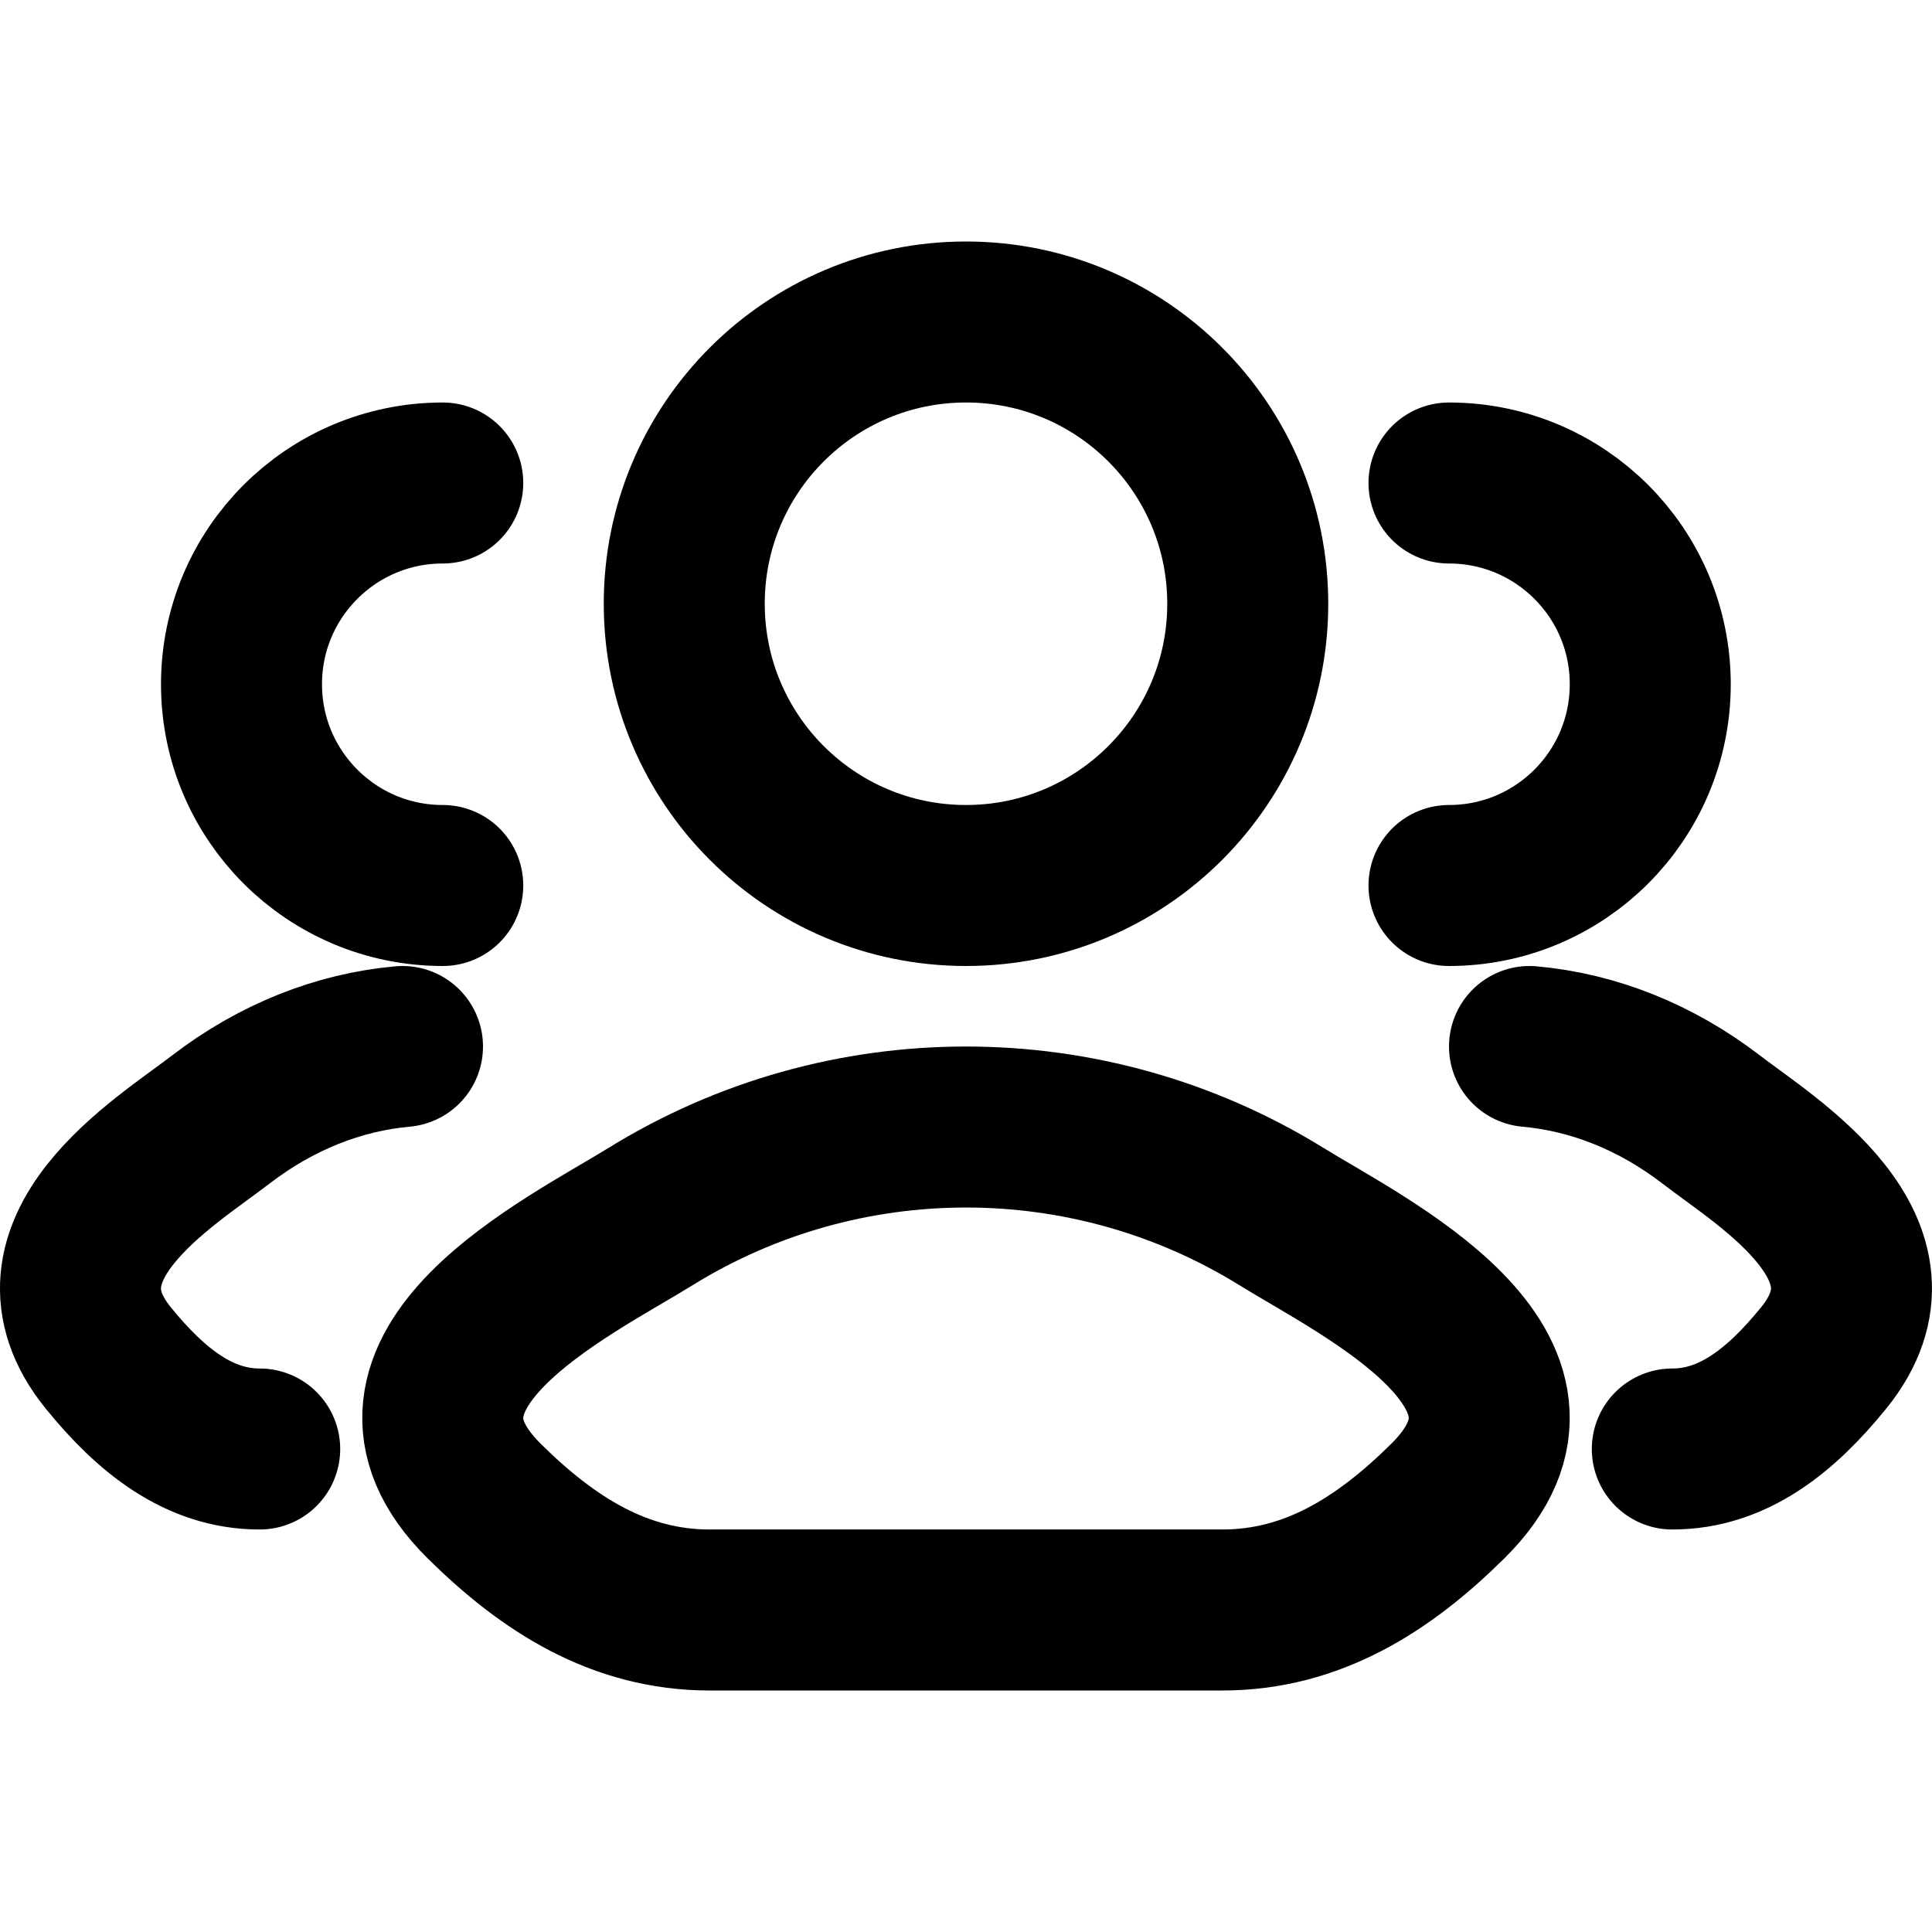
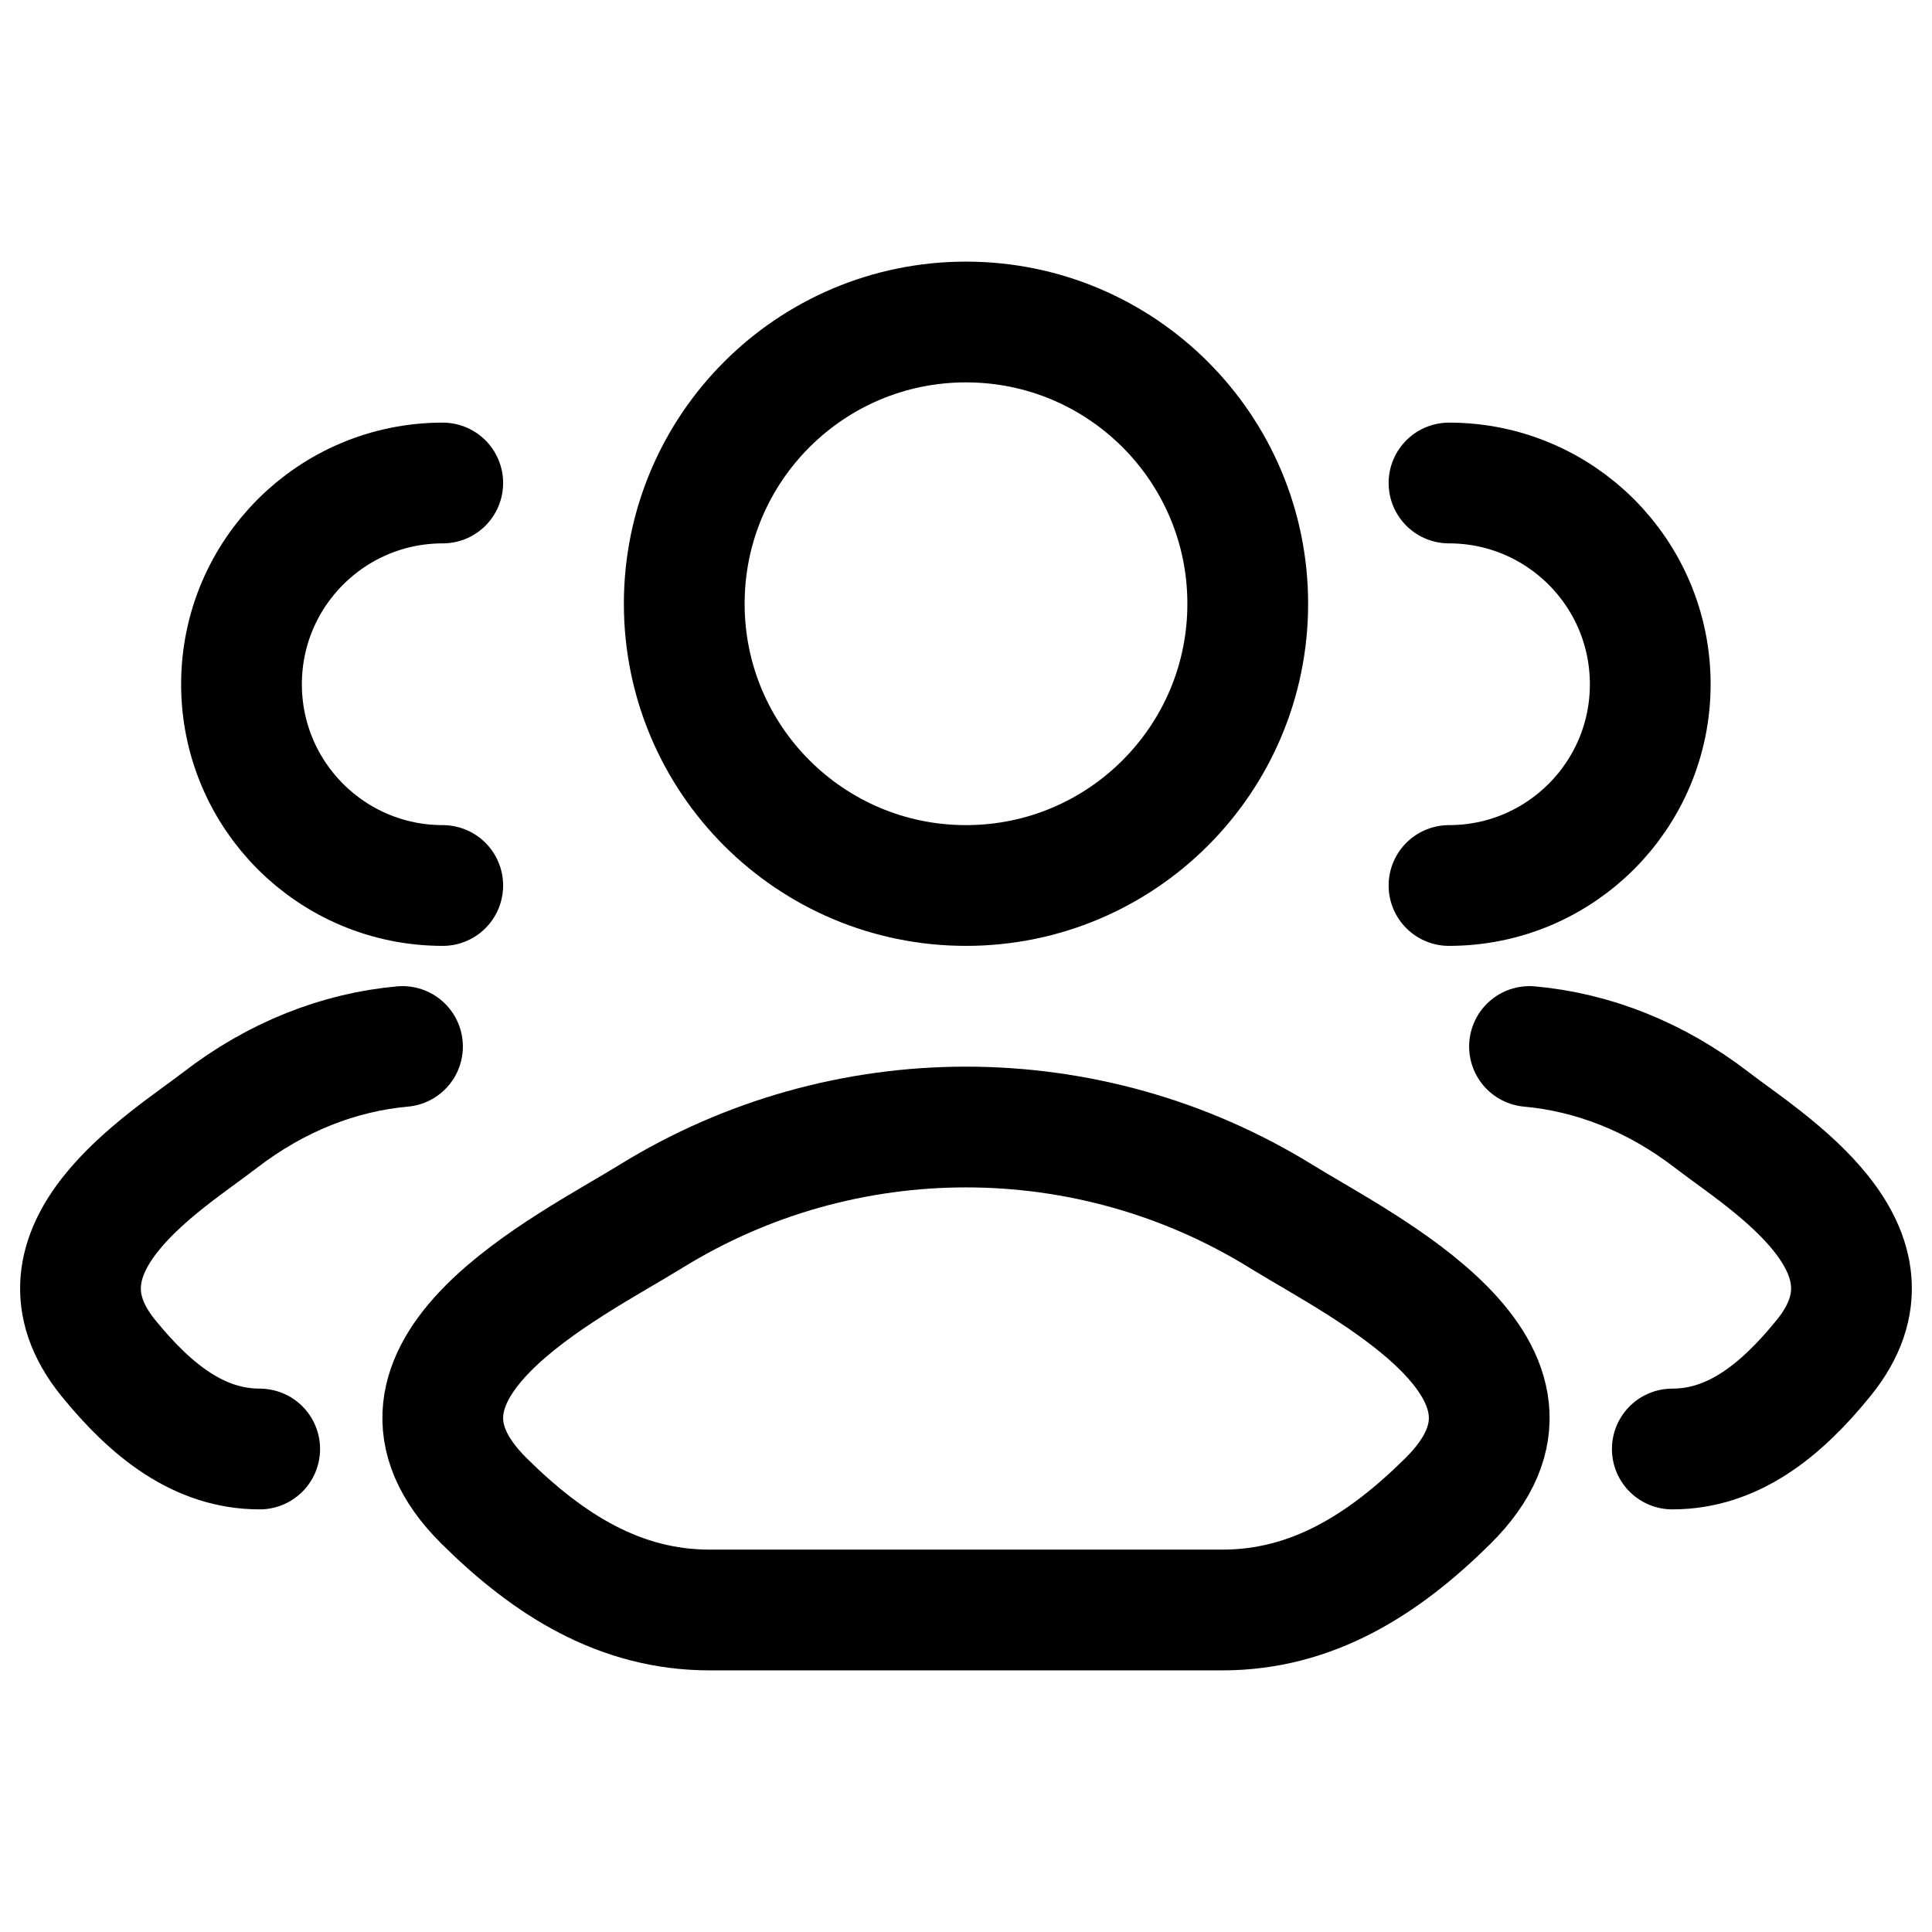
<svg xmlns="http://www.w3.org/2000/svg" viewBox="0 0 24 24" color="currentColor" fill="none">
-   <path d="M20.774 18C21.523 18 22.119 17.529 22.654 16.869C23.75 15.519 21.951 14.441 21.265 13.913C20.568 13.376 19.789 13.071 19 13M18 11C19.381 11 20.5 9.881 20.5 8.5C20.5 7.119 19.381 6 18 6" stroke="currentColor" stroke-width="2" stroke-linecap="round" />
-   <path d="M3.226 18C2.477 18 1.881 17.529 1.345 16.869C0.25 15.519 2.049 14.441 2.735 13.913C3.432 13.376 4.211 13.071 5 13M5.5 11C4.119 11 3 9.881 3 8.5C3 7.119 4.119 6 5.5 6" stroke="currentColor" stroke-width="2" stroke-linecap="round" />
-   <path d="M8.084 15.111C7.062 15.743 4.383 17.033 6.015 18.647C6.812 19.436 7.699 20 8.816 20H15.184C16.3 20 17.188 19.436 17.985 18.647C19.617 17.033 16.938 15.743 15.916 15.111C13.52 13.63 10.48 13.63 8.084 15.111Z" stroke="currentColor" stroke-width="2" stroke-linecap="round" stroke-linejoin="round" />
-   <path d="M15.5 7.5C15.5 9.433 13.933 11 12 11C10.067 11 8.5 9.433 8.5 7.5C8.5 5.567 10.067 4 12 4C13.933 4 15.5 5.567 15.5 7.5Z" stroke="currentColor" stroke-width="2" />
+   <path d="M20.774 18C21.523 18 22.119 17.529 22.654 16.869C23.75 15.519 21.951 14.441 21.265 13.913C20.568 13.376 19.789 13.071 19 13M18 11C19.381 11 20.5 9.881 20.5 8.5C20.5 7.119 19.381 6 18 6" stroke="currentColor" stroke-width="1.5" stroke-linecap="round" />
+   <path d="M3.226 18C2.477 18 1.881 17.529 1.345 16.869C0.25 15.519 2.049 14.441 2.735 13.913C3.432 13.376 4.211 13.071 5 13M5.5 11C4.119 11 3 9.881 3 8.5C3 7.119 4.119 6 5.5 6" stroke="currentColor" stroke-width="1.5" stroke-linecap="round" />
+   <path d="M8.084 15.111C7.062 15.743 4.383 17.033 6.015 18.647C6.812 19.436 7.699 20 8.816 20H15.184C16.3 20 17.188 19.436 17.985 18.647C19.617 17.033 16.938 15.743 15.916 15.111C13.52 13.63 10.48 13.63 8.084 15.111Z" stroke="currentColor" stroke-width="1.5" stroke-linecap="round" stroke-linejoin="round" />
+   <path d="M15.5 7.5C15.5 9.433 13.933 11 12 11C10.067 11 8.5 9.433 8.5 7.5C8.5 5.567 10.067 4 12 4C13.933 4 15.5 5.567 15.5 7.5Z" stroke="currentColor" stroke-width="1.5" />
</svg>
